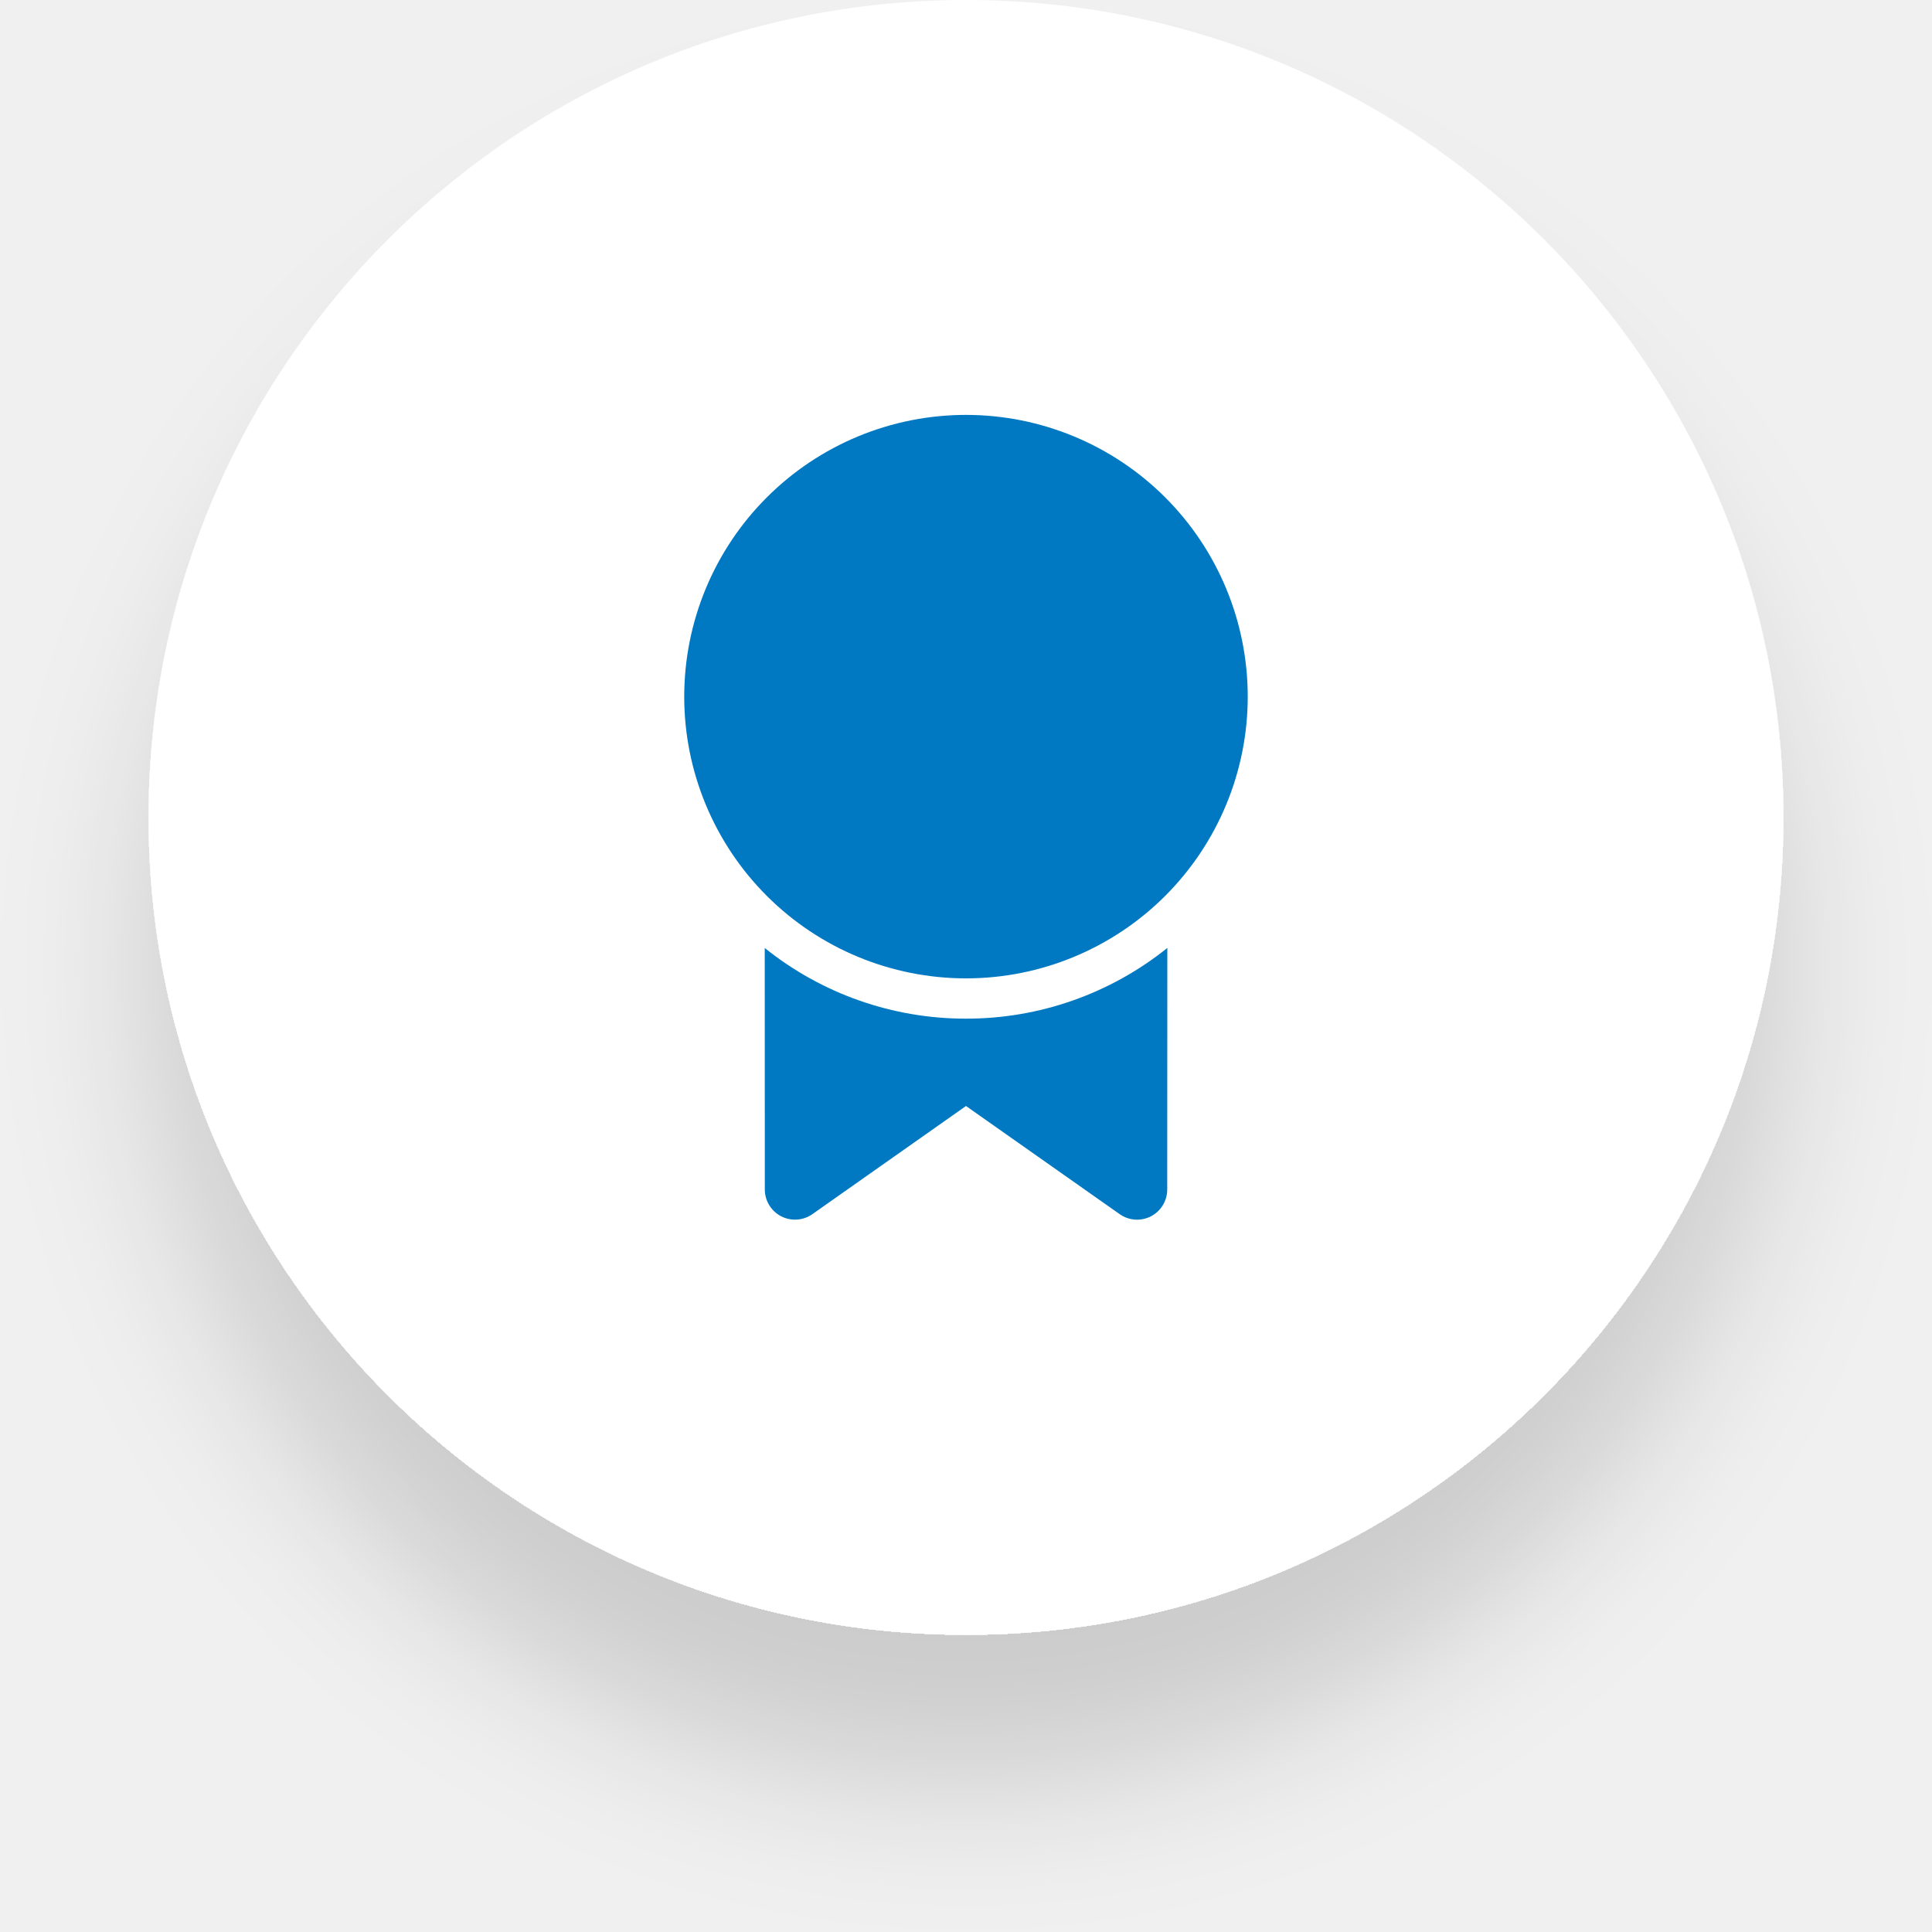
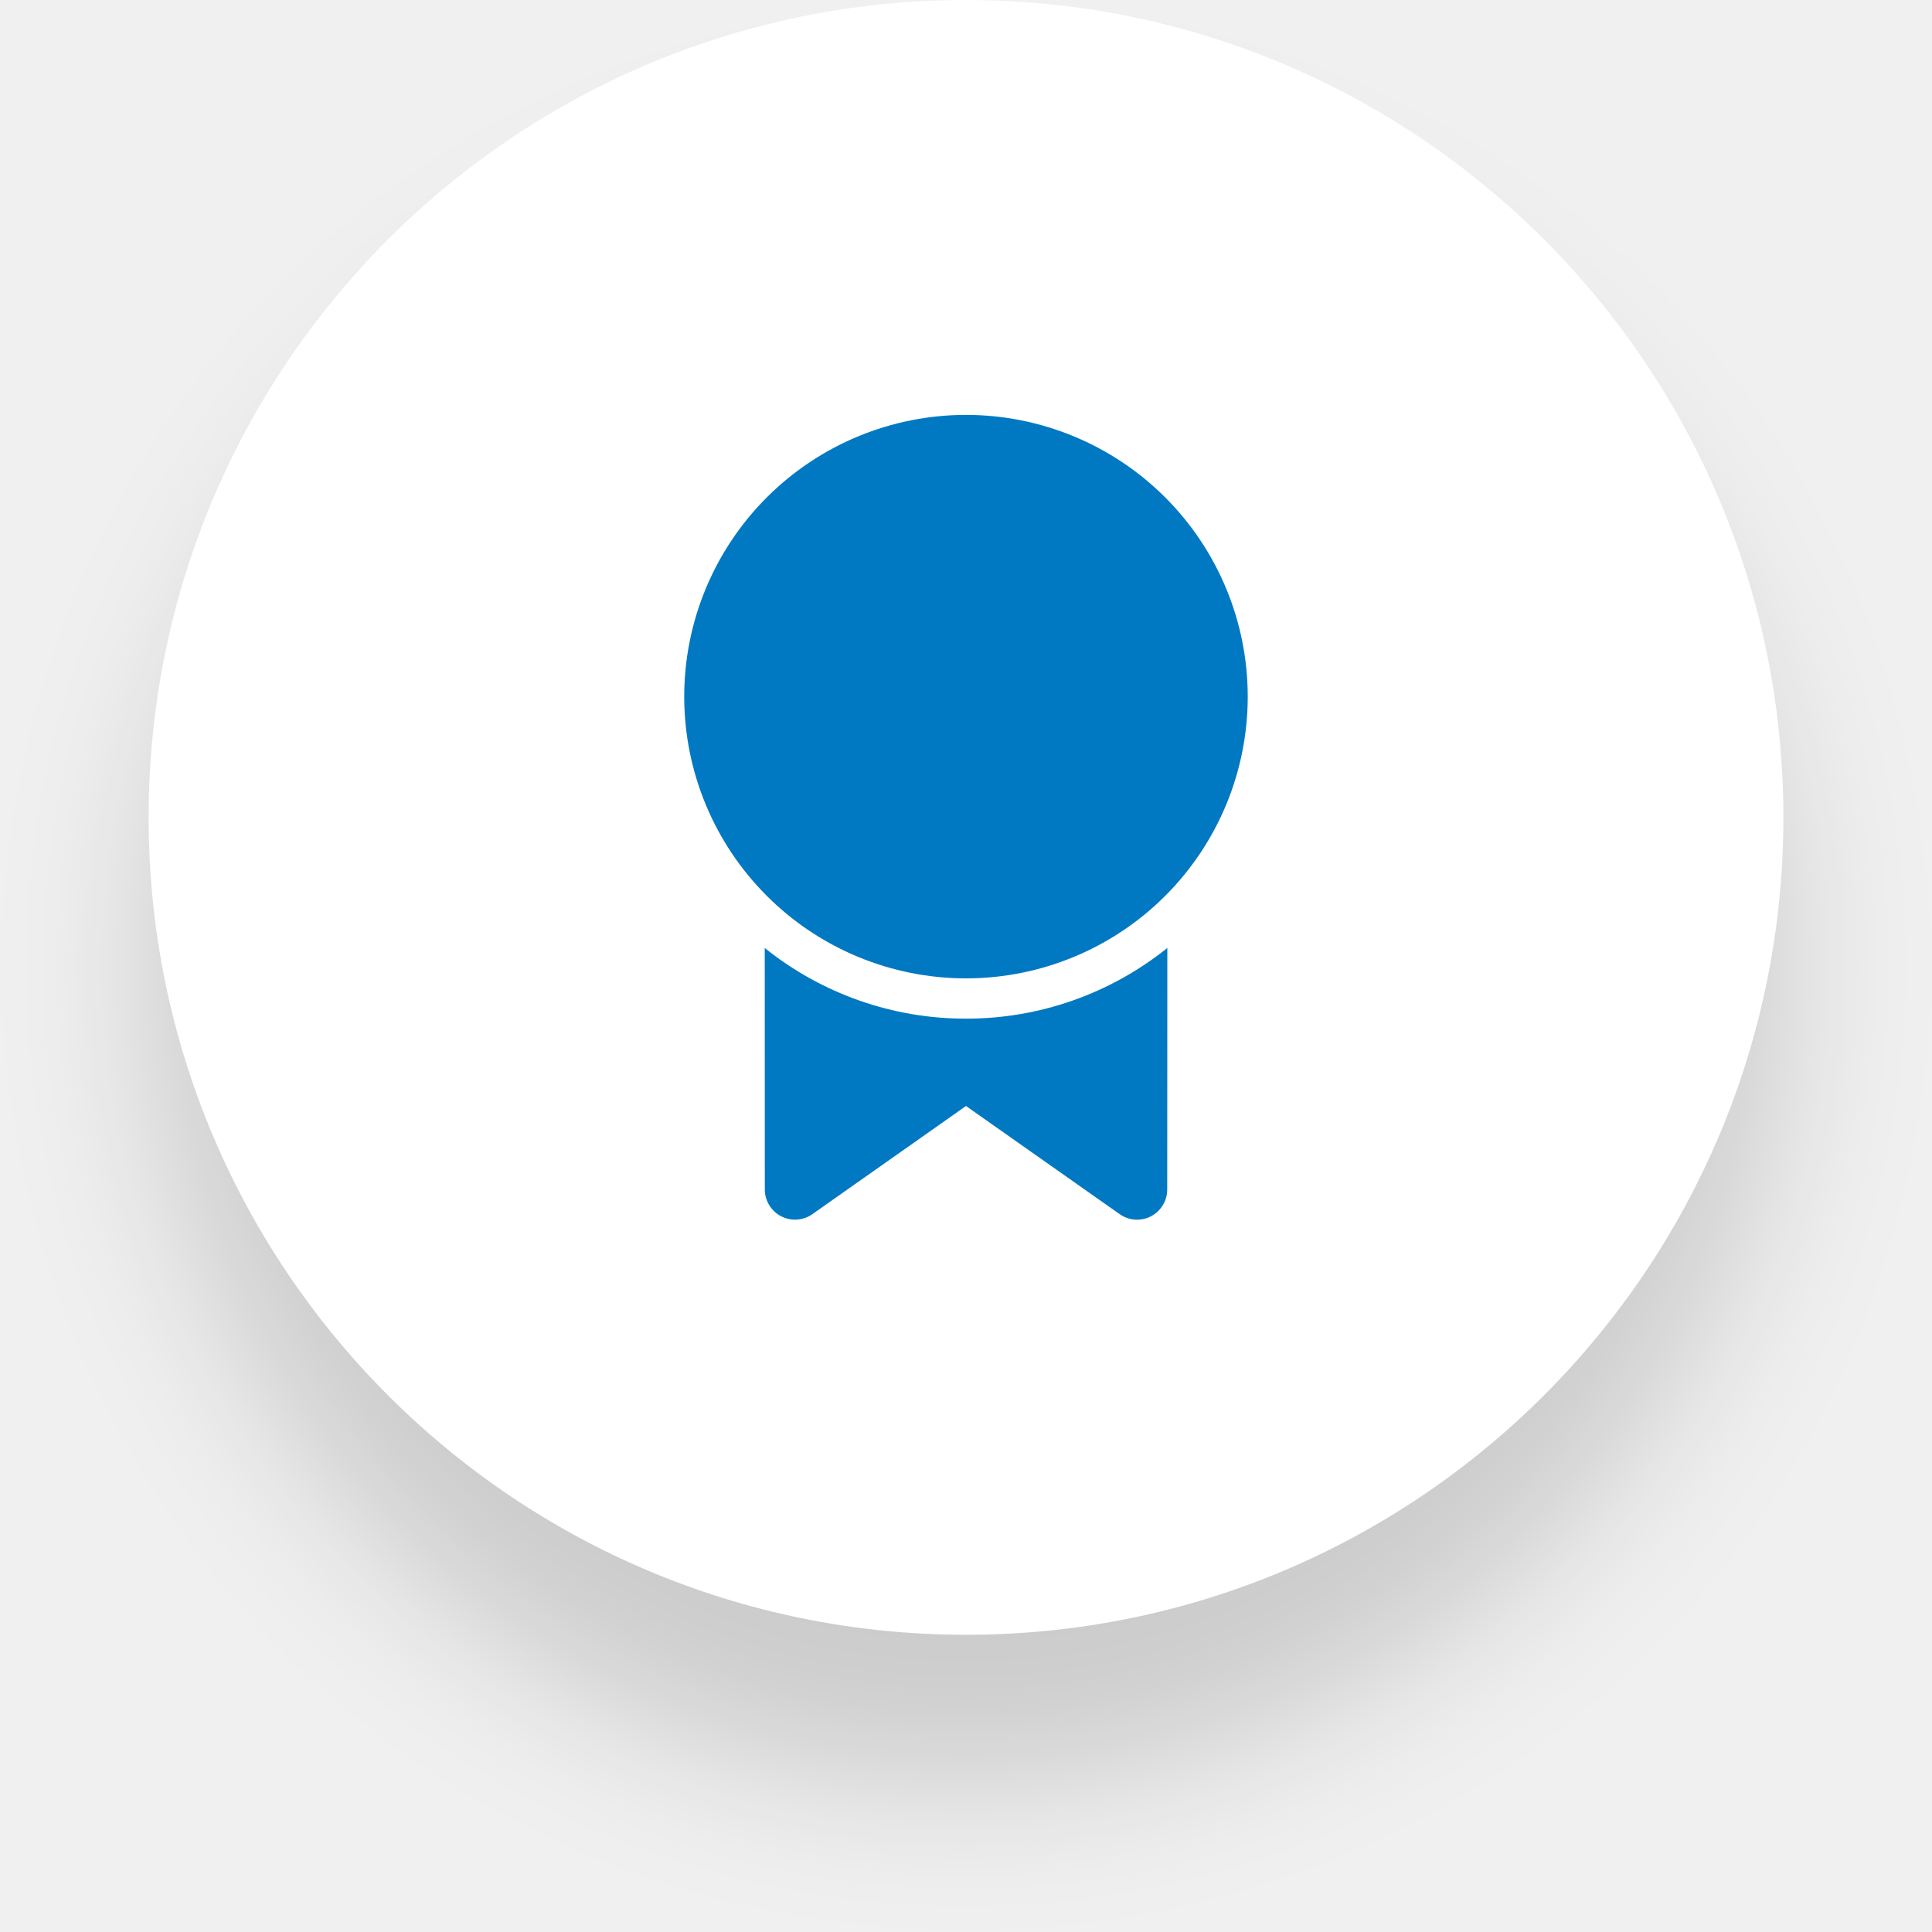
<svg xmlns="http://www.w3.org/2000/svg" width="52" height="52" viewBox="0 0 52 52" fill="none">
  <g filter="url(#filter0_d_45_281)">
    <rect x="4" width="44" height="44" rx="22" fill="white" />
    <path d="M31.419 25.514L31.416 32.015C31.416 32.164 31.376 32.31 31.298 32.437C31.221 32.565 31.11 32.668 30.978 32.737C30.846 32.805 30.698 32.836 30.549 32.826C30.401 32.816 30.258 32.765 30.136 32.679L26 29.768L21.865 32.679C21.743 32.765 21.6 32.815 21.452 32.825C21.304 32.835 21.155 32.804 21.023 32.736C20.892 32.667 20.781 32.564 20.704 32.437C20.626 32.31 20.585 32.164 20.585 32.015L20.583 25.515C22.119 26.749 24.03 27.42 26 27.417C27.97 27.42 29.883 26.748 31.419 25.514ZM26 11.167C28.011 11.167 29.94 11.966 31.362 13.388C32.784 14.81 33.583 16.739 33.583 18.75C33.583 20.761 32.784 22.69 31.362 24.112C29.94 25.534 28.011 26.333 26 26.333C23.989 26.333 22.06 25.534 20.638 24.112C19.215 22.69 18.416 20.761 18.416 18.75C18.416 16.739 19.215 14.81 20.638 13.388C22.06 11.966 23.989 11.167 26 11.167Z" fill="#0079C2" />
  </g>
  <defs>
    <filter id="filter0_d_45_281" x="0" y="0" width="52" height="52" filterUnits="userSpaceOnUse" color-interpolation-filters="sRGB">
      <feFlood flood-opacity="0" result="BackgroundImageFix" />
      <feColorMatrix in="SourceAlpha" type="matrix" values="0 0 0 0 0 0 0 0 0 0 0 0 0 0 0 0 0 0 127 0" result="hardAlpha" />
      <feOffset dy="4" />
      <feGaussianBlur stdDeviation="2" />
-       <feComposite in2="hardAlpha" operator="out" />
      <feColorMatrix type="matrix" values="0 0 0 0 0 0 0 0 0 0 0 0 0 0 0 0 0 0 0.15 0" />
      <feBlend mode="normal" in2="BackgroundImageFix" result="effect1_dropShadow_45_281" />
      <feBlend mode="normal" in="SourceGraphic" in2="effect1_dropShadow_45_281" result="shape" />
    </filter>
  </defs>
</svg>
